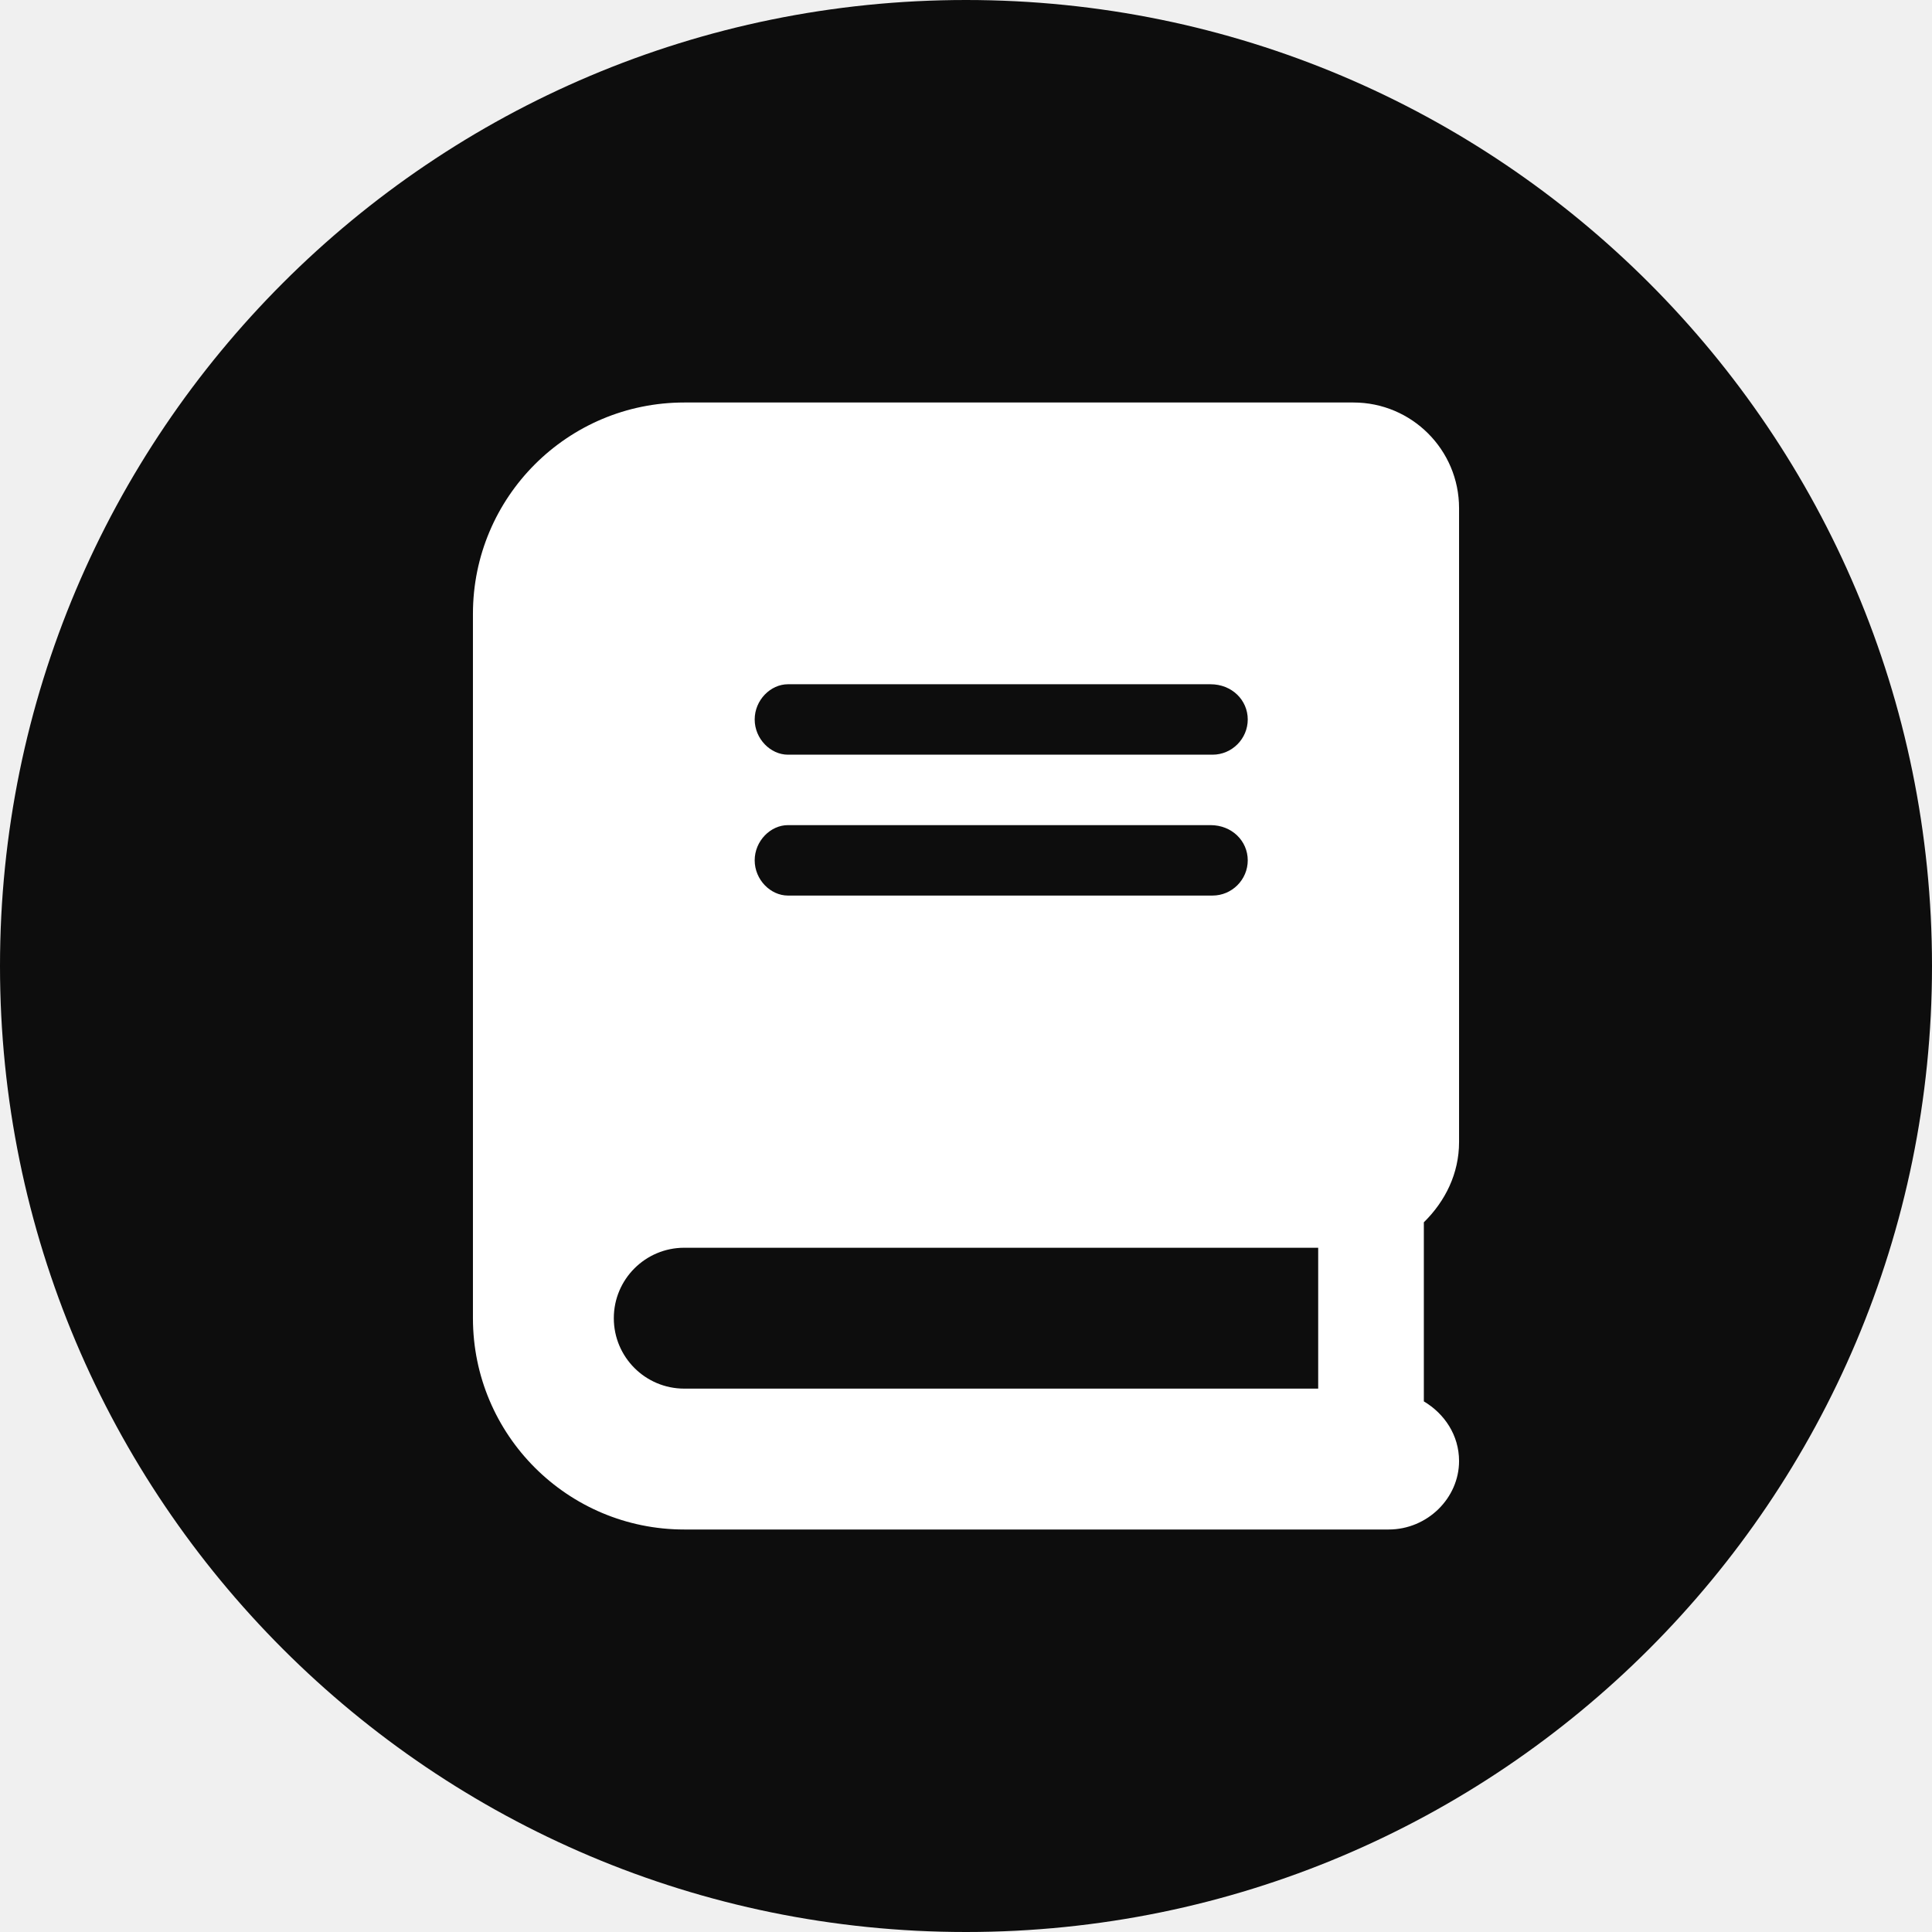
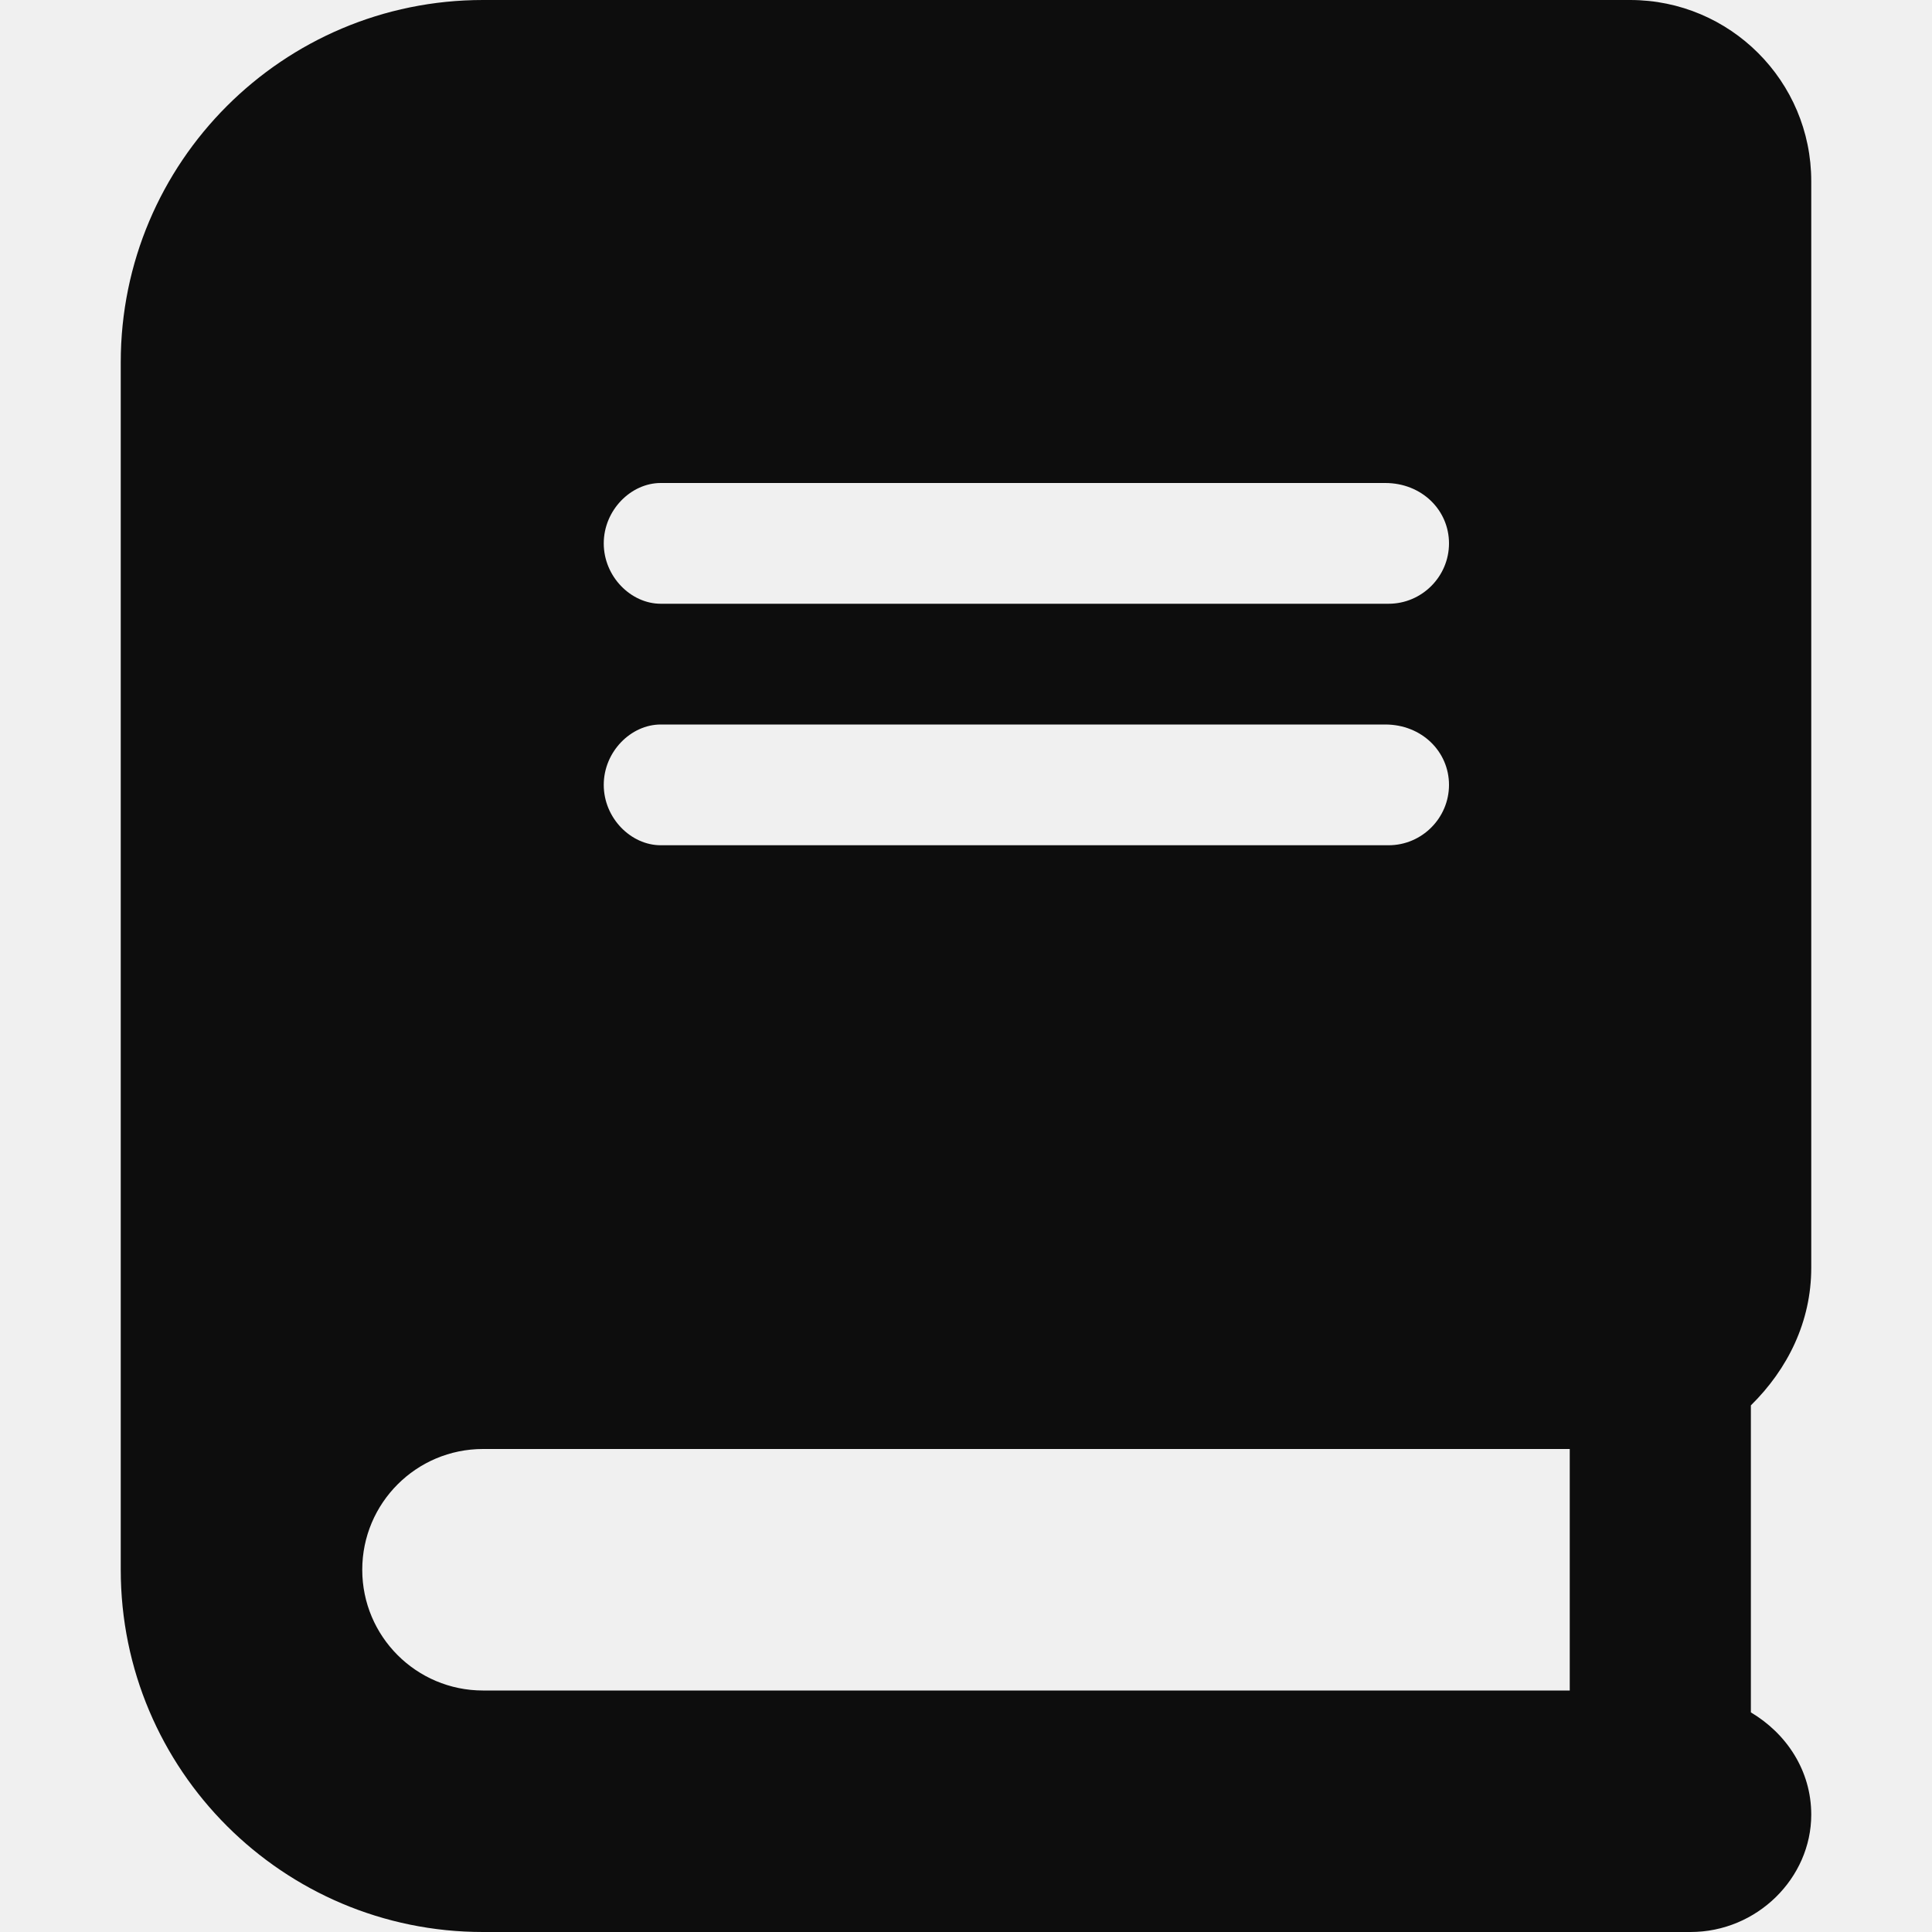
<svg xmlns="http://www.w3.org/2000/svg" viewBox="0 0 24 24" width="24" height="24" fill="none">
-   <g opacity="100%">
-     <rect filter="url(#filter_dshadow_0_0_0_00000014)" x="0" y="0" width="24" height="24" fill="#0d0d0d" stroke="#e5e7eb" stroke-width="0" rx="12" />
-     <svg viewBox="0 0 448 512" width="14" height="14" fill="#fff" x="5" y="5">
-       <path d="M448 336v-288C448 21.49 426.5 0 400 0H96C42.98 0 0 42.98 0 96v320c0 53.02 42.98 96 96 96h320c17.67 0 32-14.33 32-31.1c0-11.72-6.607-21.52-16-27.1v-81.36C441.8 362.8 448 350.2 448 336zM143.1 128h192C344.8 128 352 135.2 352 144C352 152.8 344.8 160 336 160H143.1C135.2 160 128 152.8 128 144C128 135.2 135.2 128 143.1 128zM143.1 192h192C344.8 192 352 199.2 352 208C352 216.8 344.8 224 336 224H143.1C135.2 224 128 216.8 128 208C128 199.2 135.2 192 143.1 192zM384 448H96c-17.67 0-32-14.33-32-32c0-17.67 14.33-32 32-32h288V448z" />
-     </svg>
-   </g>
-   <defs>
-     <filter id="filter_dshadow_0_0_0_00000014" color-interpolation-filters="sRGB" filterUnits="userSpaceOnUse">
-       <feFlood flood-opacity="0" result="bg-fix" />
-       <feColorMatrix in="SourceAlpha" type="matrix" values="0 0 0 0 0 0 0 0 0 0 0 0 0 0 0 0 0 0 127 0" result="alpha" />
-       <feOffset dx="0" dy="0" />
-       <feGaussianBlur stdDeviation="0" />
-       <feComposite in2="alpha" operator="out" />
-       <feColorMatrix type="matrix" values="0 0 0 0 0 0 0 0 0 0 0 0 0 0 0 0 0 0 0.08 0" />
-       <feBlend mode="normal" in2="bg-fix" result="bg-fix-filter_dshadow_0_0_0_00000014" />
-       <feBlend in="SourceGraphic" in2="bg-fix-filter_dshadow_0_0_0_00000014" result="shape" />
-     </filter>
-   </defs>
+   <svg viewBox="0 0 448 512" width="24" height="24" fill="#0d0d0d" x="0" y="0" opacity="100%">
+     <path d="M448 336v-288C448 21.49 426.5 0 400 0H96C42.98 0 0 42.98 0 96v320c0 53.02 42.98 96 96 96h320c17.67 0 32-14.33 32-31.1c0-11.72-6.607-21.52-16-27.1v-81.36C441.8 362.8 448 350.2 448 336zM143.1 128h192C344.8 128 352 135.2 352 144C352 152.8 344.8 160 336 160H143.1C135.2 160 128 152.8 128 144C128 135.2 135.2 128 143.1 128zM143.1 192h192C344.8 192 352 199.2 352 208C352 216.8 344.8 224 336 224H143.1C135.2 224 128 216.8 128 208C128 199.2 135.2 192 143.1 192zM384 448H96c-17.67 0-32-14.33-32-32c0-17.67 14.33-32 32-32h288V448z" />
+   </svg>
+   <defs />
</svg>
